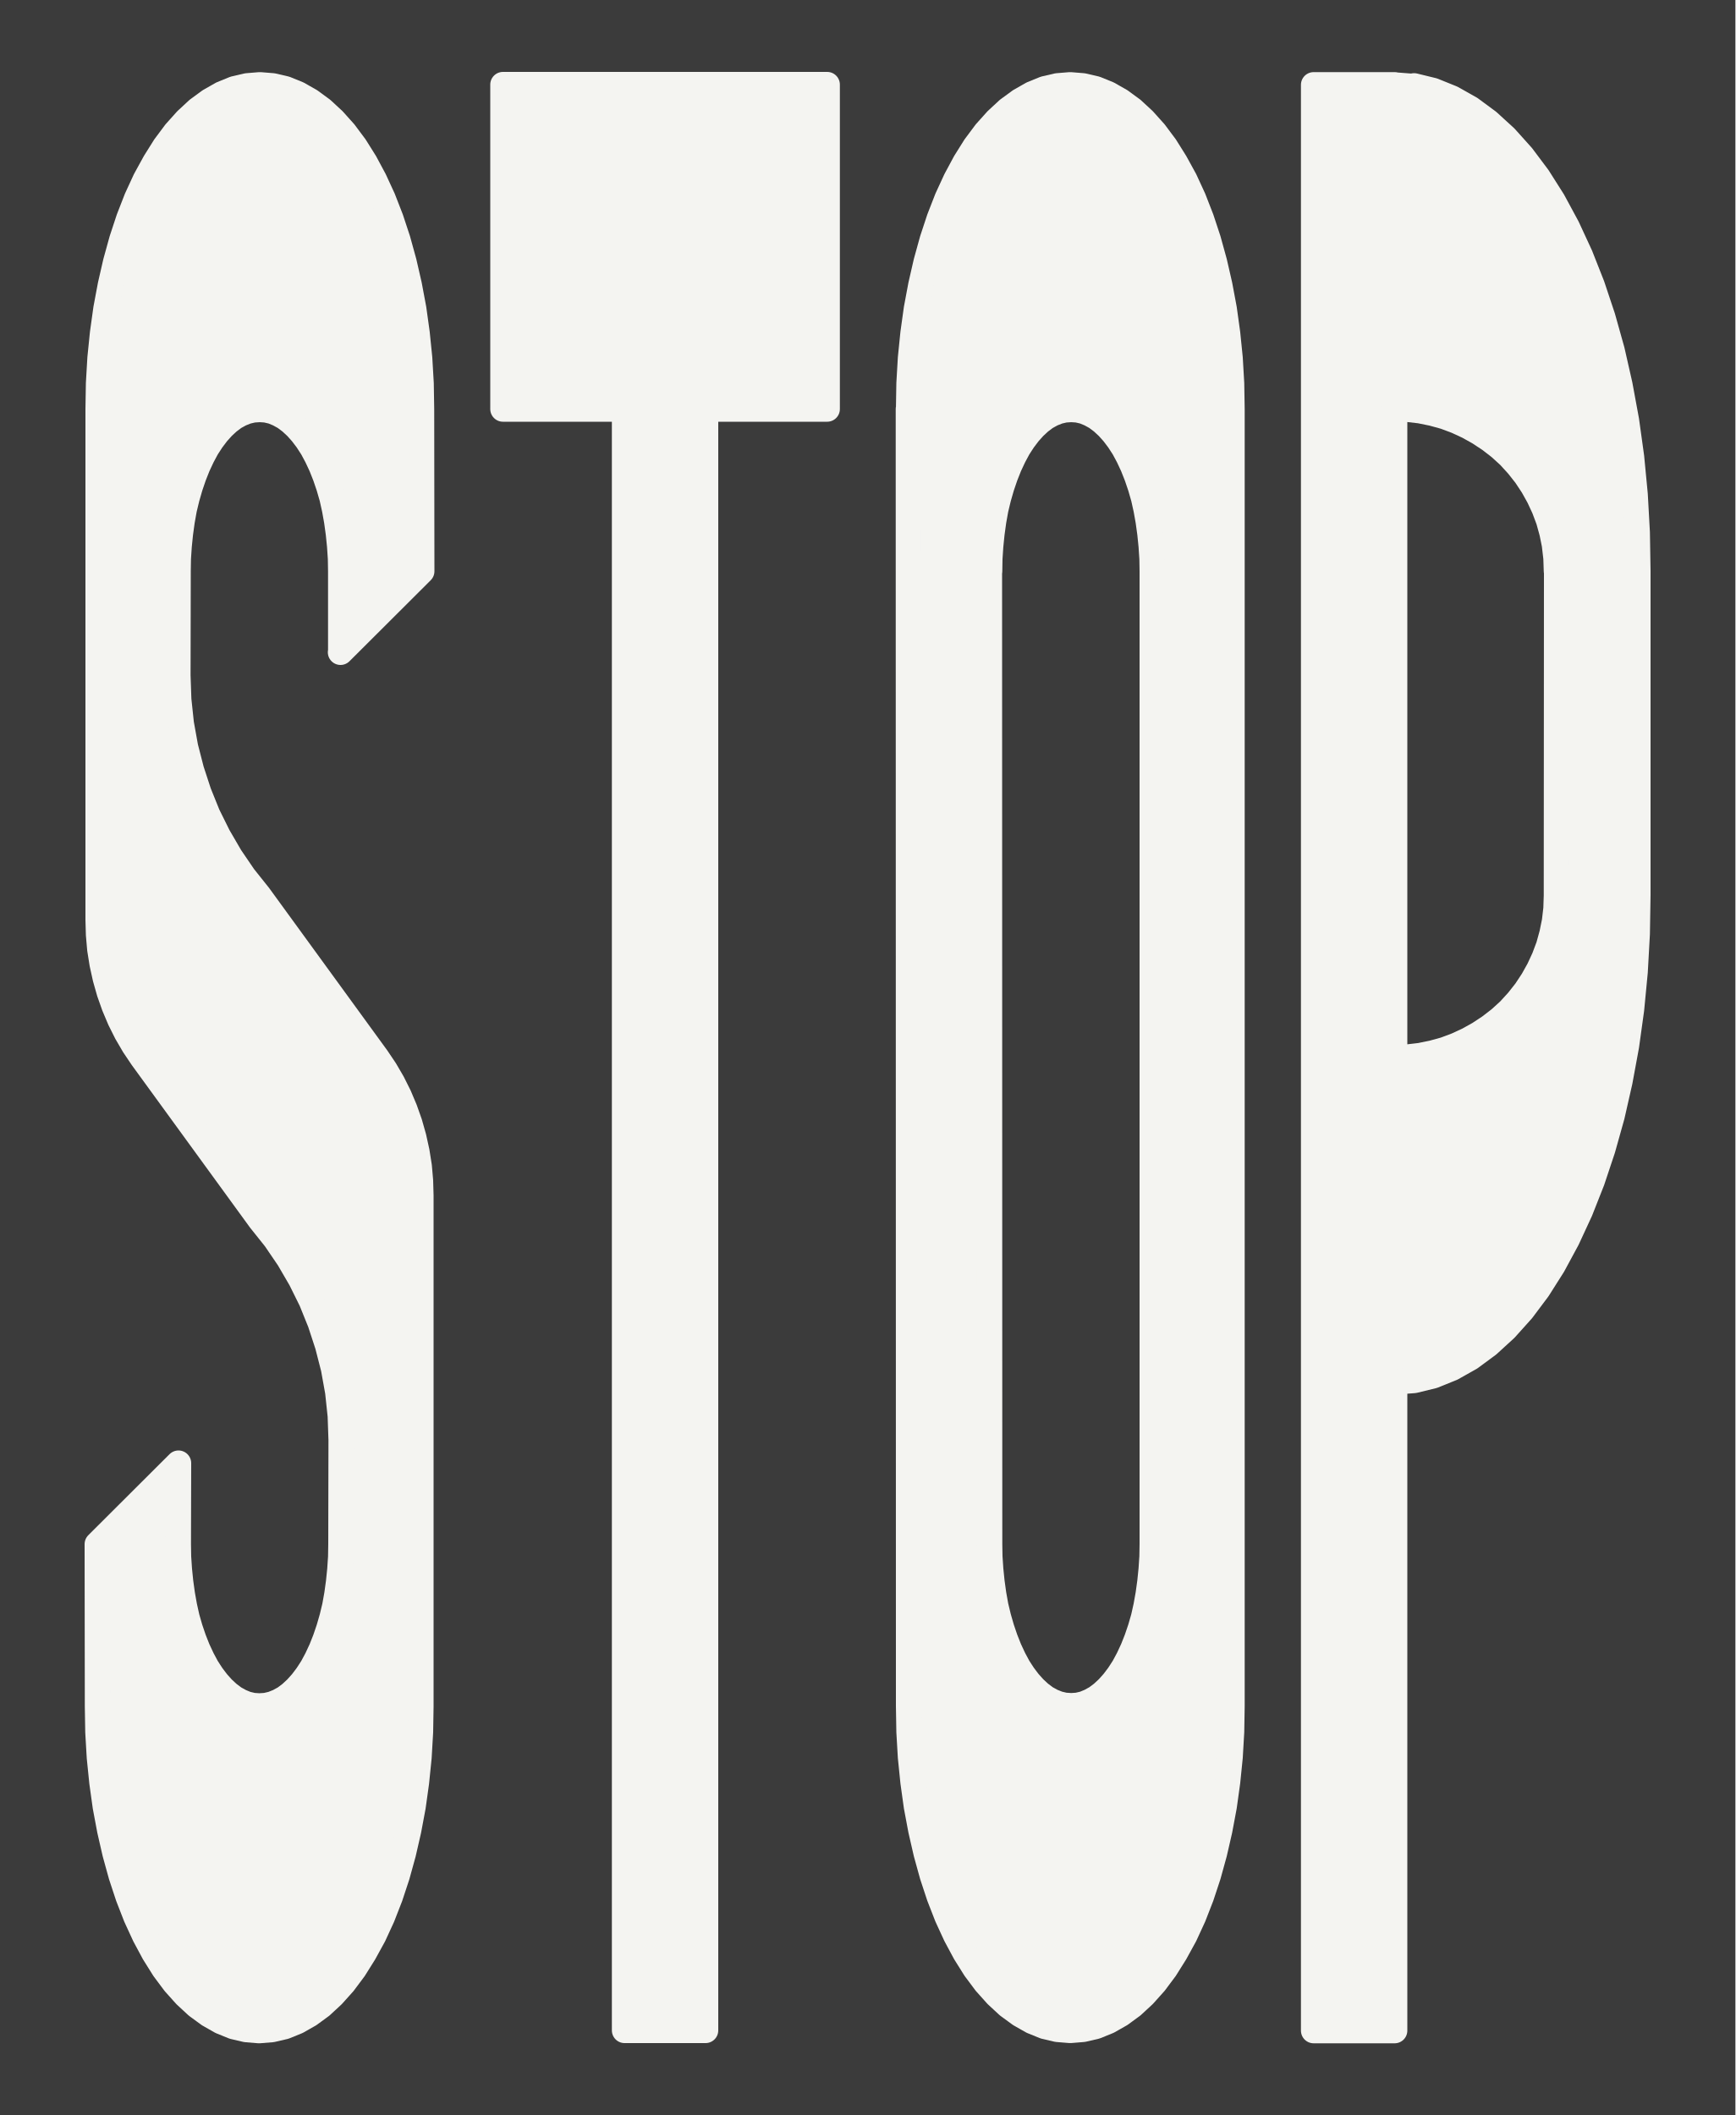
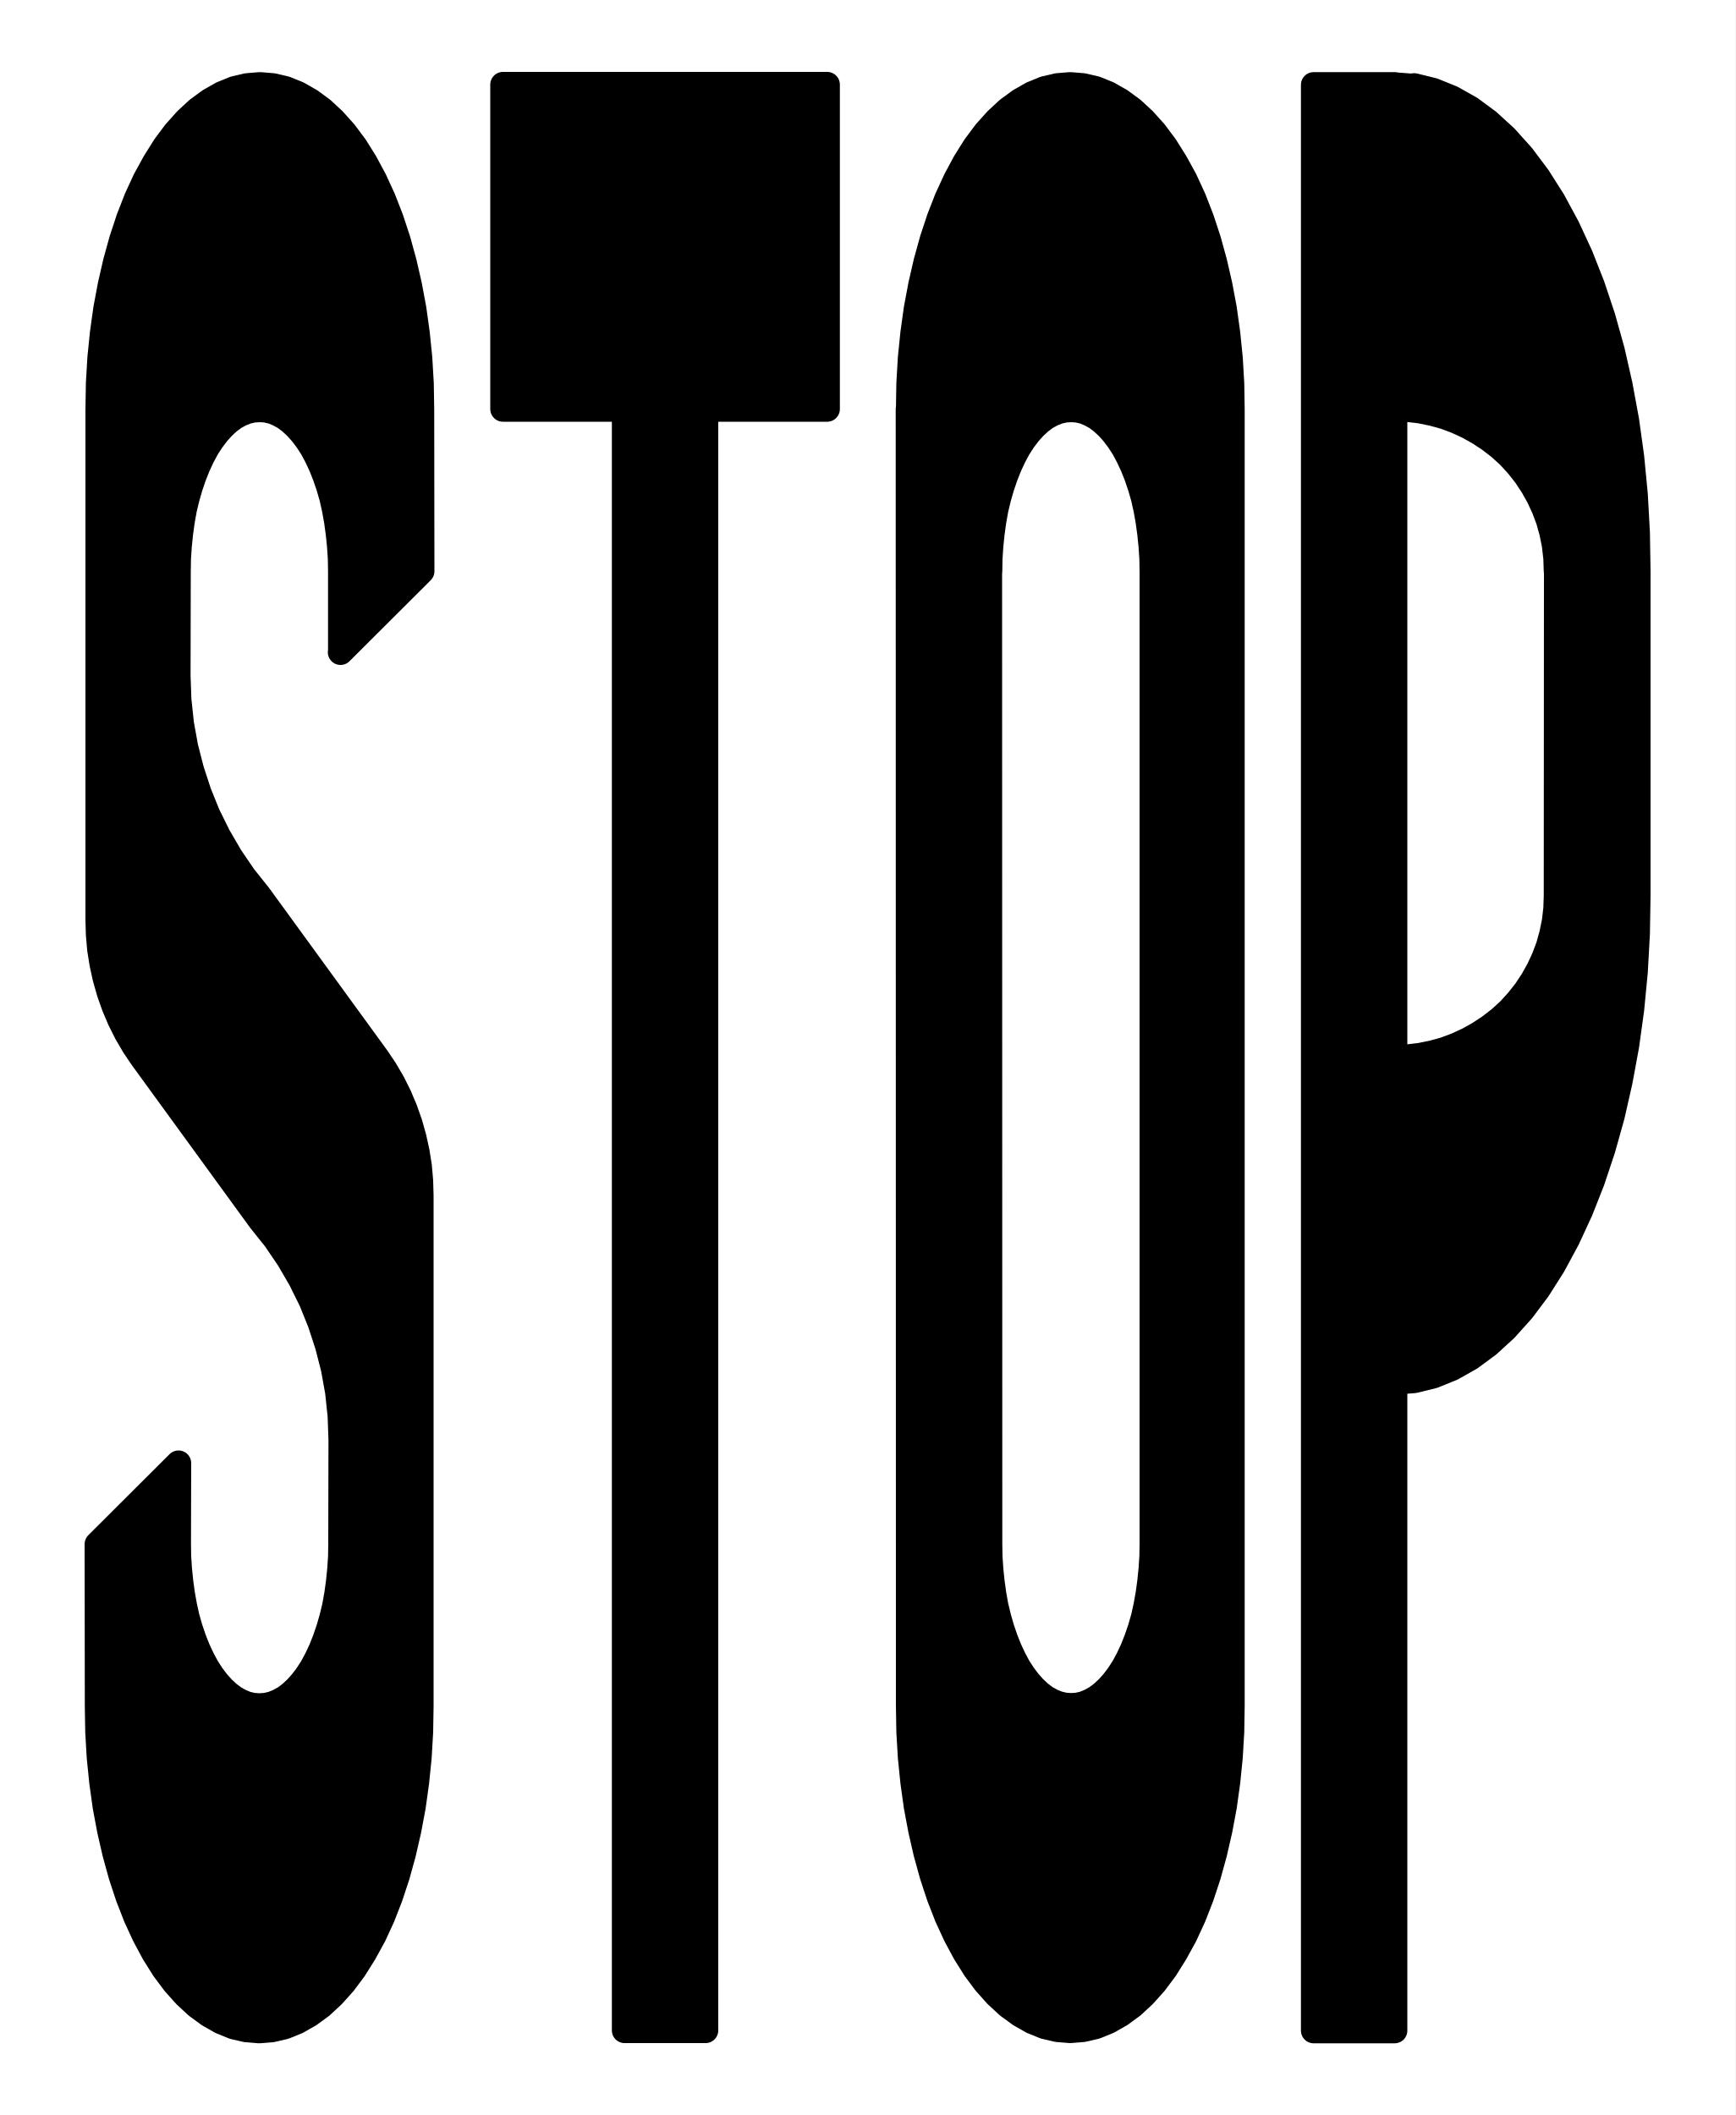
<svg xmlns="http://www.w3.org/2000/svg" viewBox="0 0 8205 10000">
  <defs>
-     <style>.C1 {stroke: none; stroke-width: none; stroke-opacity: 1.000; fill: #f4f4f1; fill-opacity: 1.000;}</style>
-     <style>.C2 {stroke: #f4f4f1; stroke-width: 120; stroke-opacity: 1.000; fill: none; fill-opacity: 1.000;}</style>
+     <style>.C1 {stroke: none; stroke-width: none; stroke-opacity: 1.000; fill: #000000; fill-opacity: 1.000;}</style>
+     <style>.C2 {stroke: #000000; stroke-width: 120; stroke-opacity: 1.000; fill: none; fill-opacity: 1.000;}</style>
  </defs>
-   <rect fill="#3b3b3b" x="0" y="0" width="8205" height="10000" fill-opacity="1.0" />
+   <rect fill="#ffffff" x="0" y="0" width="8205" height="10000" fill-opacity="1.0" />
  <g stroke-linecap="round" stroke-linejoin="round" fill-rule="evenodd">
    <path d="M 1611 2701 l 0 382 l -1 1 l 384 -383 l -1 -767 l -2 -121 l -7 -120 l -12 -118 l -16 -115 l -21 -112 l -25 -109 l -29 -105 l -33 -100 l -37 -95 l -41 -89 l -44 -82 l -47 -75 l -50 -67 l -52 -58 l -54 -50 l -56 -41 l -58 -33 l -59 -24 l -60 -14 l -61 -5 l -61 5 l -60 14 l -59 24 l -58 33 l -56 41 l -54 50 l -52 58 l -50 67 l -47 75 l -45 82 l -41 89 l -37 95 l -33 100 l -29 105 l -25 109 l -21 112 l -16 115 l -12 118 l -7 120 l -2 121 l 0 2415 l 2 70 l 6 69 l 11 69 l 15 68 l 19 67 l 23 65 l 27 64 l 31 62 l 35 60 l 39 58 l 558 767 l 71 89 l 64 94 l 57 98 l 50 101 l 42 104 l 35 107 l 28 109 l 20 111 l 12 113 l 4 114 l -1 493 l -1 60 l -4 60 l -6 59 l -8 58 l -10 56 l -13 54 l -15 52 l -17 50 l -19 48 l -21 45 l -22 41 l -24 37 l -25 33 l -26 29 l -27 25 l -28 21 l -29 16 l -30 12 l -30 7 l -31 2 l -30 -2 l -30 -7 l -29 -12 l -29 -16 l -28 -21 l -27 -25 l -26 -29 l -25 -33 l -24 -37 l -22 -41 l -21 -45 l -19 -48 l -17 -50 l -15 -52 l -12 -54 l -10 -56 l -8 -58 l -6 -59 l -4 -60 l -1 -60 l 1 -383 l -384 383 l 1 767 l 2 121 l 7 120 l 12 118 l 16 115 l 21 112 l 25 109 l 29 105 l 33 100 l 37 95 l 41 89 l 44 82 l 47 75 l 50 67 l 52 58 l 54 50 l 56 41 l 58 33 l 59 24 l 60 14 l 61 5 l 61 -5 l 60 -14 l 59 -24 l 58 -33 l 56 -41 l 54 -50 l 52 -58 l 50 -67 l 47 -75 l 45 -82 l 41 -89 l 37 -95 l 33 -100 l 29 -105 l 25 -109 l 21 -112 l 16 -115 l 12 -118 l 7 -120 l 2 -121 l 0 -2415 l -2 -70 l -6 -69 l -11 -69 l -15 -68 l -19 -67 l -23 -65 l -27 -64 l -31 -62 l -35 -60 l -39 -58 l -558 -767 l -71 -89 l -64 -94 l -57 -98 l -50 -101 l -42 -104 l -35 -107 l -28 -109 l -20 -111 l -12 -113 l -4 -114 l 1 -493 l 1 -60 l 4 -60 l 6 -59 l 8 -58 l 10 -56 l 13 -54 l 15 -52 l 17 -50 l 19 -48 l 21 -45 l 22 -41 l 24 -37 l 25 -33 l 26 -29 l 27 -25 l 28 -21 l 29 -16 l 30 -12 l 30 -7 l 31 -2 l 30 2 l 30 7 l 29 12 l 29 16 l 28 21 l 27 25 l 26 29 l 25 33 l 24 37 l 22 41 l 21 45 l 19 48 l 17 50 l 15 52 l 12 54 l 10 56 l 8 58 l 6 59 l 4 60 l 1 60 Z M 4305 1693 l -7 120 l -2 121 l -1 0 l 1 6133 l 2 121 l 7 120 l 12 118 l 16 115 l 21 112 l 25 109 l 29 105 l 33 100 l 37 95 l 41 89 l 44 82 l 47 75 l 50 67 l 52 58 l 54 50 l 56 41 l 58 33 l 59 24 l 60 14 l 61 5 l 61 -5 l 60 -14 l 59 -24 l 58 -33 l 56 -41 l 54 -50 l 52 -58 l 50 -67 l 47 -75 l 45 -82 l 41 -89 l 37 -95 l 33 -100 l 29 -105 l 25 -109 l 21 -112 l 16 -115 l 12 -118 l 7 -120 l 2 -121 l 0 -6133 l -2 -121 l -7 -120 l -12 -118 l -16 -115 l -21 -112 l -25 -109 l -29 -105 l -33 -100 l -37 -95 l -41 -89 l -45 -82 l -47 -75 l -50 -67 l -52 -58 l -54 -50 l -56 -41 l -58 -33 l -59 -24 l -60 -14 l -61 -5 l -61 5 l -60 14 l -59 24 l -58 33 l -56 41 l -54 50 l -52 58 l -50 67 l -47 75 l -44 82 l -41 89 l -37 95 l -33 100 l -29 105 l -25 109 l -21 112 l -16 115 l -12 118 Z M 4679 7300 l -1 -4599 l 1 -0 l 1 -60 l 4 -60 l 6 -59 l 8 -58 l 10 -56 l 13 -54 l 15 -52 l 17 -50 l 19 -48 l 21 -45 l 22 -41 l 24 -37 l 25 -33 l 26 -29 l 27 -25 l 28 -21 l 29 -16 l 30 -12 l 30 -7 l 31 -2 l 30 2 l 30 7 l 29 12 l 29 16 l 28 21 l 27 25 l 26 29 l 25 33 l 24 37 l 22 41 l 21 45 l 19 48 l 17 50 l 15 52 l 12 54 l 10 56 l 8 58 l 6 59 l 4 60 l 1 60 l 0 4599 l -1 60 l -4 60 l -6 59 l -8 58 l -10 56 l -12 54 l -15 52 l -17 50 l -19 48 l -21 45 l -22 41 l -24 37 l -25 33 l -26 29 l -27 25 l -28 21 l -29 16 l -29 12 l -30 7 l -30 2 l -31 -2 l -30 -7 l -30 -12 l -29 -16 l -28 -21 l -27 -25 l -26 -29 l -25 -33 l -24 -37 l -22 -41 l -21 -45 l -19 -48 l -17 -50 l -15 -52 l -13 -54 l -10 -56 l -8 -58 l -6 -59 l -4 -60 l -1 -60 Z M 2378 400 l -0 1534 l 575 0 l 0 7666 l 383 0 l 0 -7666 l 575 0 l 0 -1534 l -1533 0 Z M 6686 409 l -91 -7 l -1 -1 l -383 0 l 0 9200 l 383 0 l 0 -3067 l 92 -7 l 90 -22 l 89 -36 l 87 -49 l 84 -62 l 82 -75 l 79 -88 l 75 -100 l 71 -112 l 67 -124 l 62 -134 l 56 -142 l 50 -150 l 44 -157 l 37 -163 l 31 -168 l 24 -173 l 17 -177 l 10 -180 l 3 -182 l 0 -1533 l -3 -182 l -10 -180 l -17 -177 l -24 -173 l -31 -168 l -37 -163 l -44 -157 l -50 -150 l -56 -142 l -62 -134 l -67 -124 l -71 -112 l -75 -100 l -79 -88 l -82 -75 l -84 -62 l -87 -49 l -89 -36 l -90 -22 Z M 7350 2579 l 7 60 l 2 61 l 1 1 l -1 1534 l -2 61 l -7 60 l -12 59 l -16 58 l -21 56 l -25 54 l -29 52 l -33 50 l -37 47 l -41 45 l -45 41 l -48 37 l -50 33 l -52 29 l -54 25 l -56 21 l -58 16 l -59 12 l -60 7 l -60 2 l 0 -3067 l 60 2 l 60 7 l 59 12 l 58 16 l 56 21 l 54 25 l 52 29 l 50 33 l 48 37 l 45 41 l 41 45 l 37 47 l 33 50 l 29 52 l 25 54 l 21 56 l 16 58 l 12 59 Z" class="C1" />
    <path d="M 1611 2701 l 0 382 l -1 1 l 384 -383 l -1 -767 l -2 -121 l -7 -120 l -12 -118 l -16 -115 l -21 -112 l -25 -109 l -29 -105 l -33 -100 l -37 -95 l -41 -89 l -44 -82 l -47 -75 l -50 -67 l -52 -58 l -54 -50 l -56 -41 l -58 -33 l -59 -24 l -60 -14 l -61 -5 l -61 5 l -60 14 l -59 24 l -58 33 l -56 41 l -54 50 l -52 58 l -50 67 l -47 75 l -45 82 l -41 89 l -37 95 l -33 100 l -29 105 l -25 109 l -21 112 l -16 115 l -12 118 l -7 120 l -2 121 l 0 2415 l 2 70 l 6 69 l 11 69 l 15 68 l 19 67 l 23 65 l 27 64 l 31 62 l 35 60 l 39 58 l 558 767 l 71 89 l 64 94 l 57 98 l 50 101 l 42 104 l 35 107 l 28 109 l 20 111 l 12 113 l 4 114 l -1 493 l -1 60 l -4 60 l -6 59 l -8 58 l -10 56 l -13 54 l -15 52 l -17 50 l -19 48 l -21 45 l -22 41 l -24 37 l -25 33 l -26 29 l -27 25 l -28 21 l -29 16 l -30 12 l -30 7 l -31 2 l -30 -2 l -30 -7 l -29 -12 l -29 -16 l -28 -21 l -27 -25 l -26 -29 l -25 -33 l -24 -37 l -22 -41 l -21 -45 l -19 -48 l -17 -50 l -15 -52 l -12 -54 l -10 -56 l -8 -58 l -6 -59 l -4 -60 l -1 -60 l 1 -383 l -384 383 l 1 767 l 2 121 l 7 120 l 12 118 l 16 115 l 21 112 l 25 109 l 29 105 l 33 100 l 37 95 l 41 89 l 44 82 l 47 75 l 50 67 l 52 58 l 54 50 l 56 41 l 58 33 l 59 24 l 60 14 l 61 5 l 61 -5 l 60 -14 l 59 -24 l 58 -33 l 56 -41 l 54 -50 l 52 -58 l 50 -67 l 47 -75 l 45 -82 l 41 -89 l 37 -95 l 33 -100 l 29 -105 l 25 -109 l 21 -112 l 16 -115 l 12 -118 l 7 -120 l 2 -121 l 0 -2415 l -2 -70 l -6 -69 l -11 -69 l -15 -68 l -19 -67 l -23 -65 l -27 -64 l -31 -62 l -35 -60 l -39 -58 l -558 -767 l -71 -89 l -64 -94 l -57 -98 l -50 -101 l -42 -104 l -35 -107 l -28 -109 l -20 -111 l -12 -113 l -4 -114 l 1 -493 l 1 -60 l 4 -60 l 6 -59 l 8 -58 l 10 -56 l 13 -54 l 15 -52 l 17 -50 l 19 -48 l 21 -45 l 22 -41 l 24 -37 l 25 -33 l 26 -29 l 27 -25 l 28 -21 l 29 -16 l 30 -12 l 30 -7 l 31 -2 l 30 2 l 30 7 l 29 12 l 29 16 l 28 21 l 27 25 l 26 29 l 25 33 l 24 37 l 22 41 l 21 45 l 19 48 l 17 50 l 15 52 l 12 54 l 10 56 l 8 58 l 6 59 l 4 60 l 1 60" class="C2" />
    <path d="M 4305 1693 l -7 120 l -2 121 l -1 0 l 1 6133 l 2 121 l 7 120 l 12 118 l 16 115 l 21 112 l 25 109 l 29 105 l 33 100 l 37 95 l 41 89 l 44 82 l 47 75 l 50 67 l 52 58 l 54 50 l 56 41 l 58 33 l 59 24 l 60 14 l 61 5 l 61 -5 l 60 -14 l 59 -24 l 58 -33 l 56 -41 l 54 -50 l 52 -58 l 50 -67 l 47 -75 l 45 -82 l 41 -89 l 37 -95 l 33 -100 l 29 -105 l 25 -109 l 21 -112 l 16 -115 l 12 -118 l 7 -120 l 2 -121 l 0 -6133 l -2 -121 l -7 -120 l -12 -118 l -16 -115 l -21 -112 l -25 -109 l -29 -105 l -33 -100 l -37 -95 l -41 -89 l -45 -82 l -47 -75 l -50 -67 l -52 -58 l -54 -50 l -56 -41 l -58 -33 l -59 -24 l -60 -14 l -61 -5 l -61 5 l -60 14 l -59 24 l -58 33 l -56 41 l -54 50 l -52 58 l -50 67 l -47 75 l -44 82 l -41 89 l -37 95 l -33 100 l -29 105 l -25 109 l -21 112 l -16 115 l -12 118" class="C2" />
    <path d="M 4679 7300 l -1 -4599 l 1 -0 l 1 -60 l 4 -60 l 6 -59 l 8 -58 l 10 -56 l 13 -54 l 15 -52 l 17 -50 l 19 -48 l 21 -45 l 22 -41 l 24 -37 l 25 -33 l 26 -29 l 27 -25 l 28 -21 l 29 -16 l 30 -12 l 30 -7 l 31 -2 l 30 2 l 30 7 l 29 12 l 29 16 l 28 21 l 27 25 l 26 29 l 25 33 l 24 37 l 22 41 l 21 45 l 19 48 l 17 50 l 15 52 l 12 54 l 10 56 l 8 58 l 6 59 l 4 60 l 1 60 l 0 4599 l -1 60 l -4 60 l -6 59 l -8 58 l -10 56 l -12 54 l -15 52 l -17 50 l -19 48 l -21 45 l -22 41 l -24 37 l -25 33 l -26 29 l -27 25 l -28 21 l -29 16 l -29 12 l -30 7 l -30 2 l -31 -2 l -30 -7 l -30 -12 l -29 -16 l -28 -21 l -27 -25 l -26 -29 l -25 -33 l -24 -37 l -22 -41 l -21 -45 l -19 -48 l -17 -50 l -15 -52 l -13 -54 l -10 -56 l -8 -58 l -6 -59 l -4 -60 l -1 -60" class="C2" />
    <path d="M 2378 400 l -0 1534 l 575 0 l 0 7666 l 383 0 l 0 -7666 l 575 0 l 0 -1534 l -1533 0" class="C2" />
    <path d="M 6686 409 l -91 -7 l -1 -1 l -383 0 l 0 9200 l 383 0 l 0 -3067 l 92 -7 l 90 -22 l 89 -36 l 87 -49 l 84 -62 l 82 -75 l 79 -88 l 75 -100 l 71 -112 l 67 -124 l 62 -134 l 56 -142 l 50 -150 l 44 -157 l 37 -163 l 31 -168 l 24 -173 l 17 -177 l 10 -180 l 3 -182 l 0 -1533 l -3 -182 l -10 -180 l -17 -177 l -24 -173 l -31 -168 l -37 -163 l -44 -157 l -50 -150 l -56 -142 l -62 -134 l -67 -124 l -71 -112 l -75 -100 l -79 -88 l -82 -75 l -84 -62 l -87 -49 l -89 -36 l -90 -22" class="C2" />
    <path d="M 7350 2579 l 7 60 l 2 61 l 1 1 l -1 1534 l -2 61 l -7 60 l -12 59 l -16 58 l -21 56 l -25 54 l -29 52 l -33 50 l -37 47 l -41 45 l -45 41 l -48 37 l -50 33 l -52 29 l -54 25 l -56 21 l -58 16 l -59 12 l -60 7 l -60 2 l 0 -3067 l 60 2 l 60 7 l 59 12 l 58 16 l 56 21 l 54 25 l 52 29 l 50 33 l 48 37 l 45 41 l 41 45 l 37 47 l 33 50 l 29 52 l 25 54 l 21 56 l 16 58 l 12 59" class="C2" />
  </g>
</svg>
